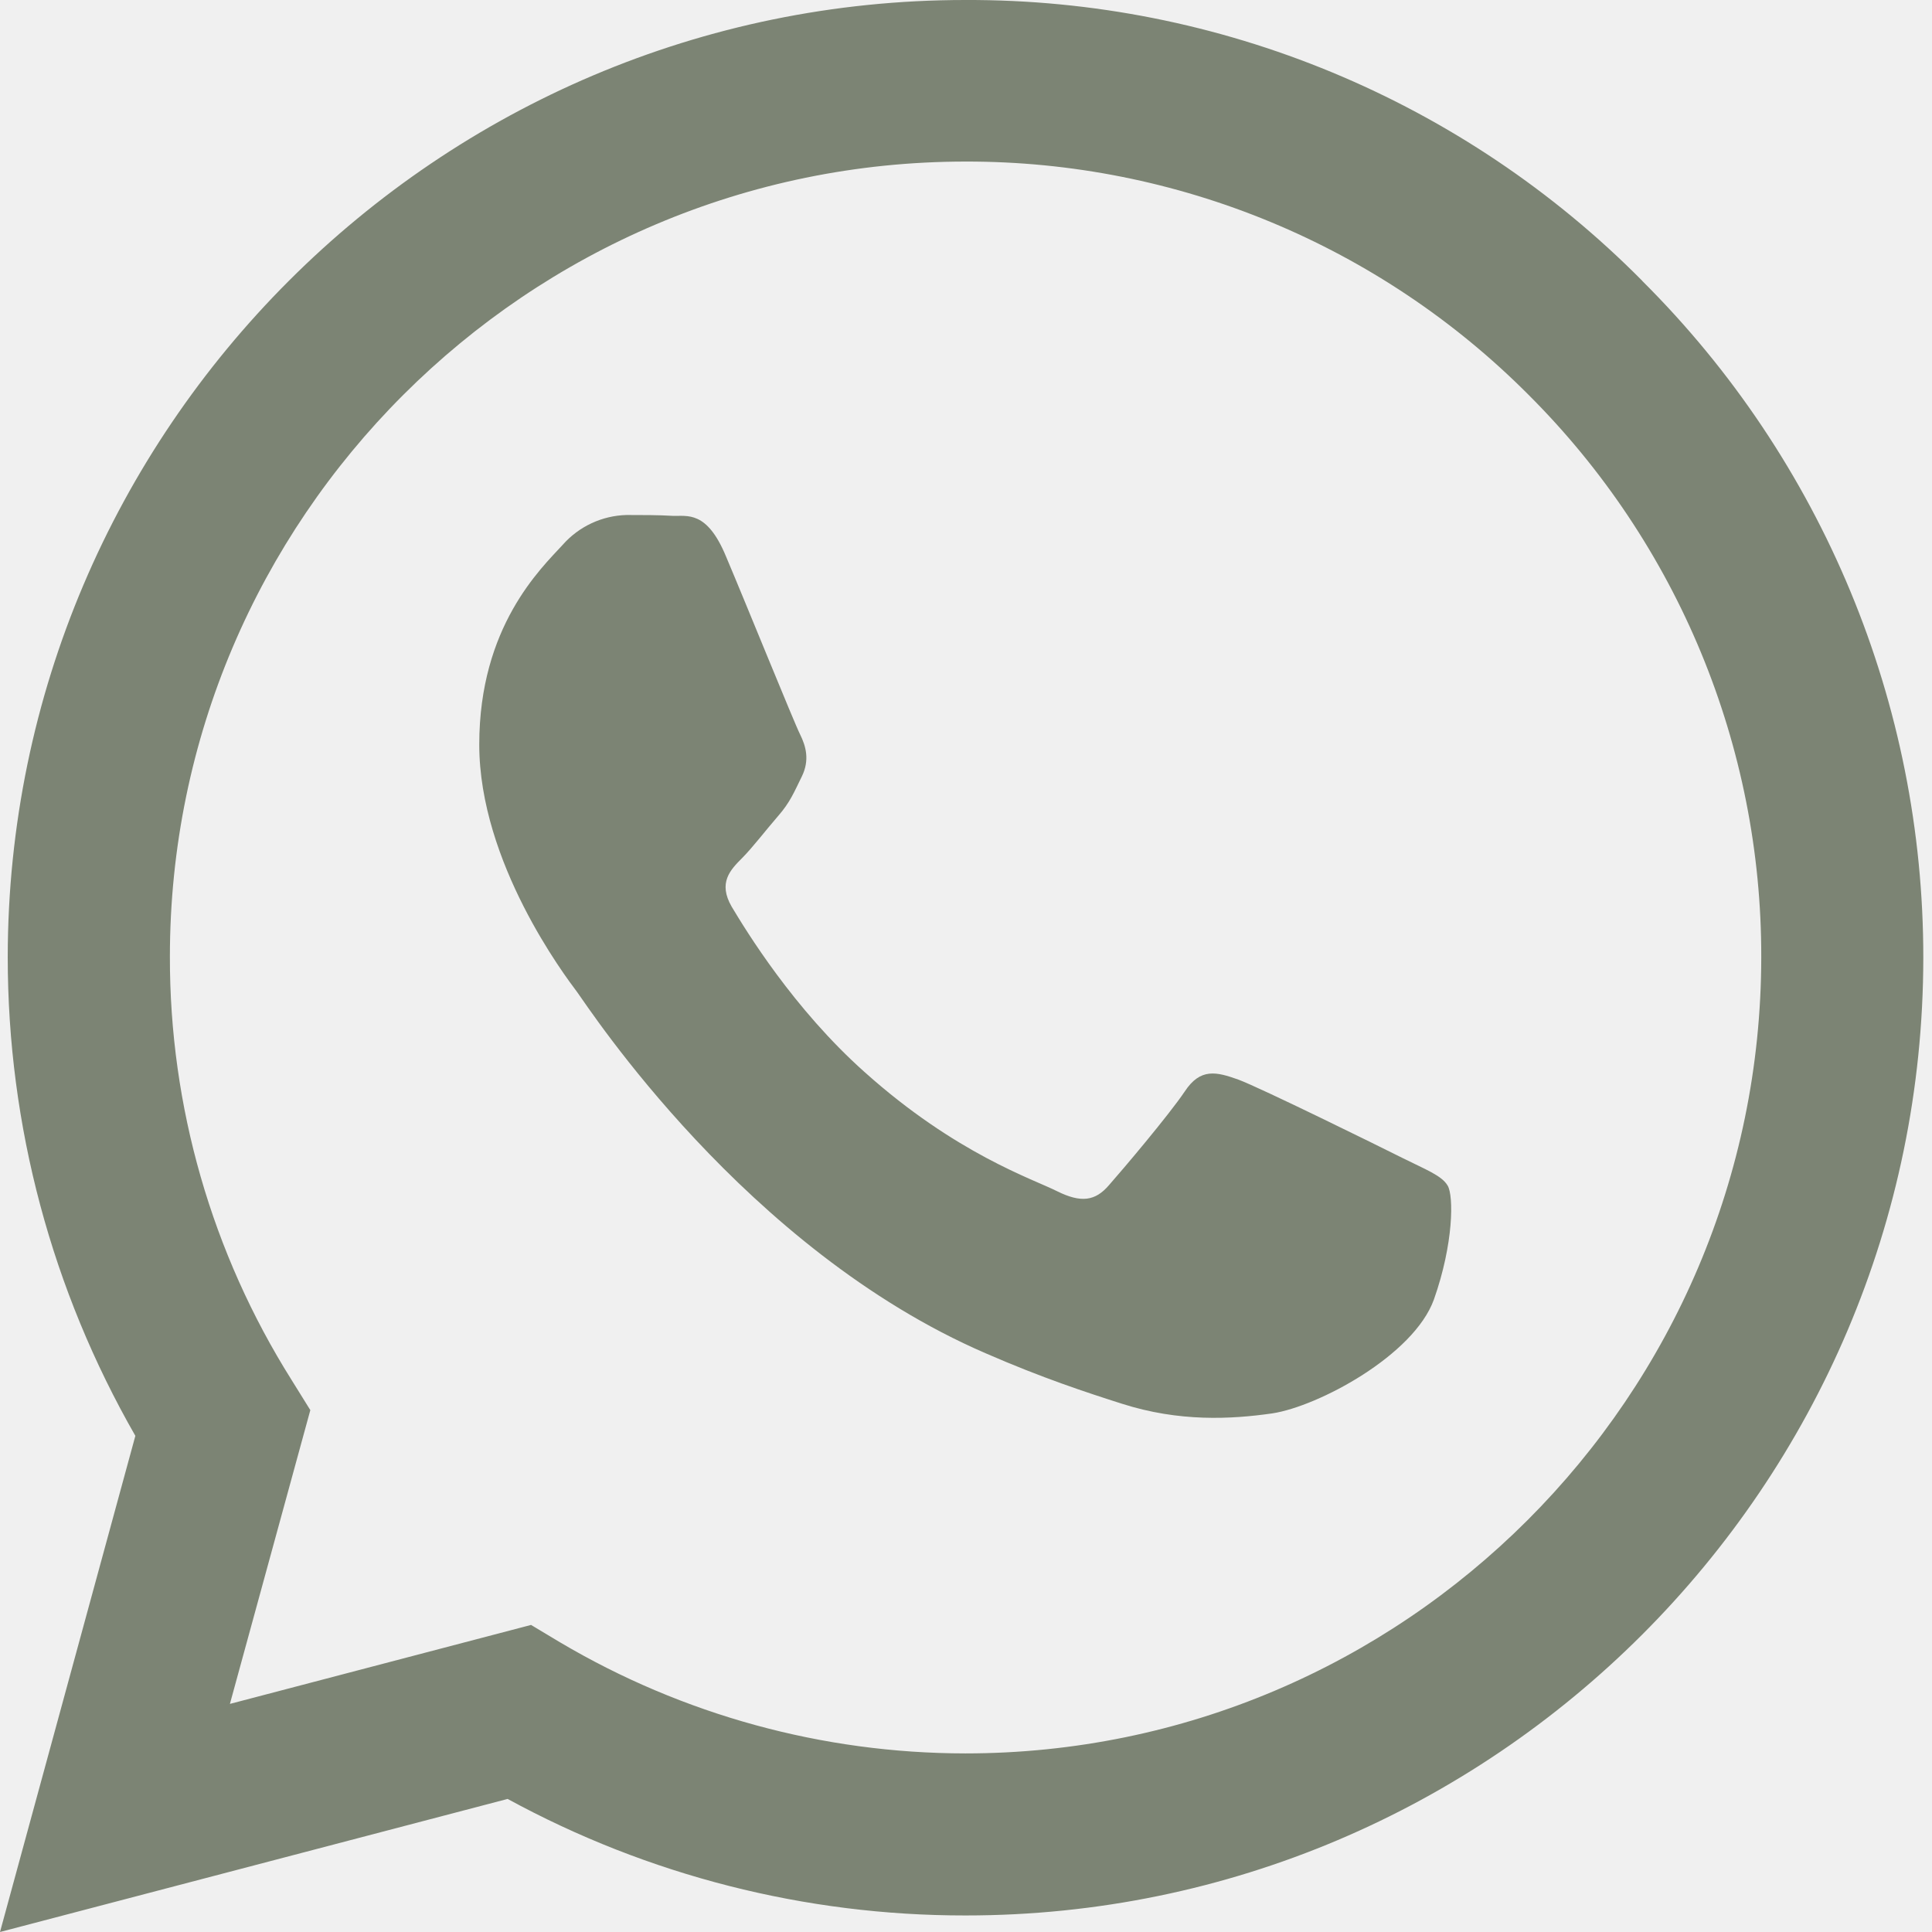
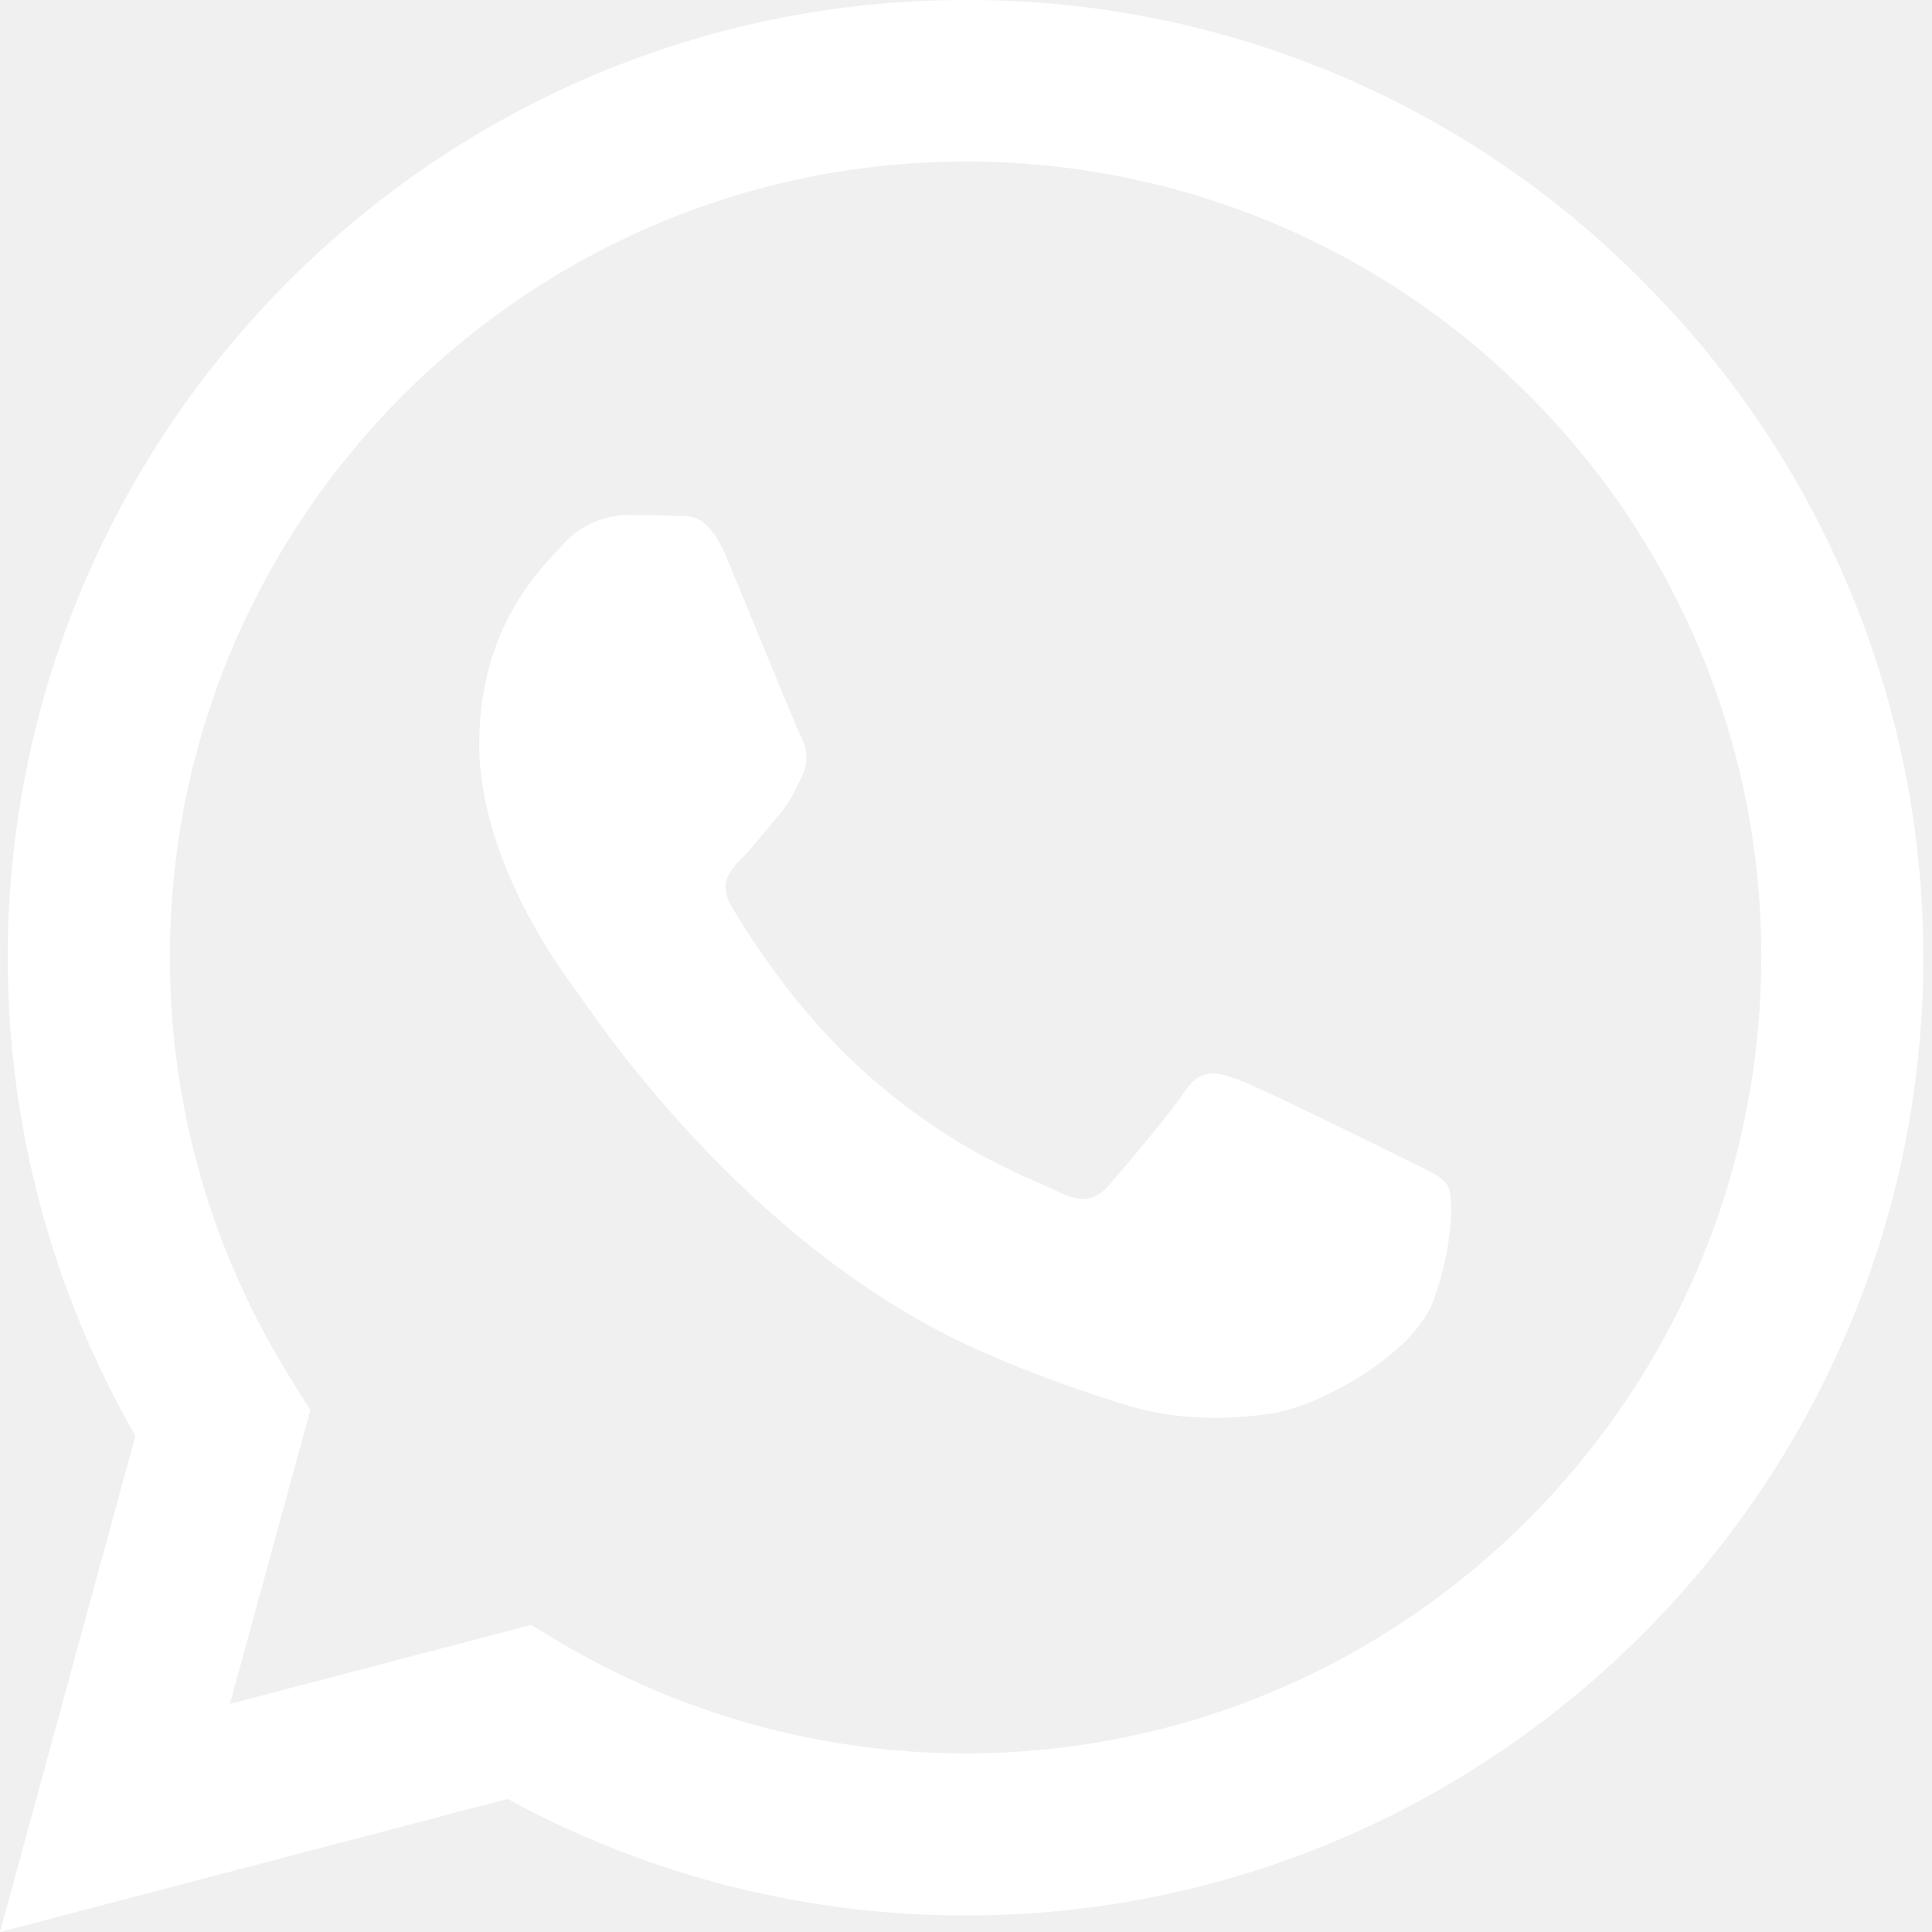
- <svg xmlns="http://www.w3.org/2000/svg" width="40" height="40" fill="rgb(124, 132, 116)" class="bi bi-whatsapp" viewBox="0 0 16 16">
+ <svg xmlns="http://www.w3.org/2000/svg" width="32" height="32" fill="white" class="bi bi-whatsapp" viewBox="0 0 16 16">
  <path d="M13.601 2.326A7.85 7.85 0 0 0 7.994 0C3.627 0 .068 3.558.064 7.926c0 1.399.366 2.76 1.057 3.965L0 16l4.204-1.102a7.9 7.9 0 0 0 3.79.965h.004c4.368 0 7.926-3.558 7.93-7.93A7.9 7.9 0 0 0 13.6 2.326zM7.994 14.521a6.6 6.6 0 0 1-3.356-.92l-.24-.144-2.494.654.666-2.433-.156-.251a6.56 6.56 0 0 1-1.007-3.505c0-3.626 2.957-6.584 6.591-6.584a6.56 6.56 0 0 1 4.66 1.931 6.56 6.56 0 0 1 1.928 4.66c-.004 3.639-2.961 6.592-6.592 6.592m3.615-4.934c-.197-.099-1.17-.578-1.353-.646-.182-.065-.315-.099-.445.099-.133.197-.513.646-.627.775-.114.133-.232.148-.43.05-.197-.1-.836-.308-1.592-.985-.59-.525-.985-1.175-1.103-1.372-.114-.198-.011-.304.088-.403.087-.088.197-.232.296-.346.1-.114.133-.198.198-.33.065-.134.034-.248-.015-.347-.05-.099-.445-1.076-.612-1.47-.16-.389-.323-.335-.445-.34-.114-.007-.247-.007-.38-.007a.73.73 0 0 0-.529.247c-.182.198-.691.677-.691 1.654s.71 1.916.81 2.049c.098.133 1.394 2.132 3.383 2.992.47.205.84.326 1.129.418.475.152.904.129 1.246.08.38-.058 1.171-.48 1.338-.943.164-.464.164-.86.114-.943-.049-.084-.182-.133-.38-.232" />
</svg>
